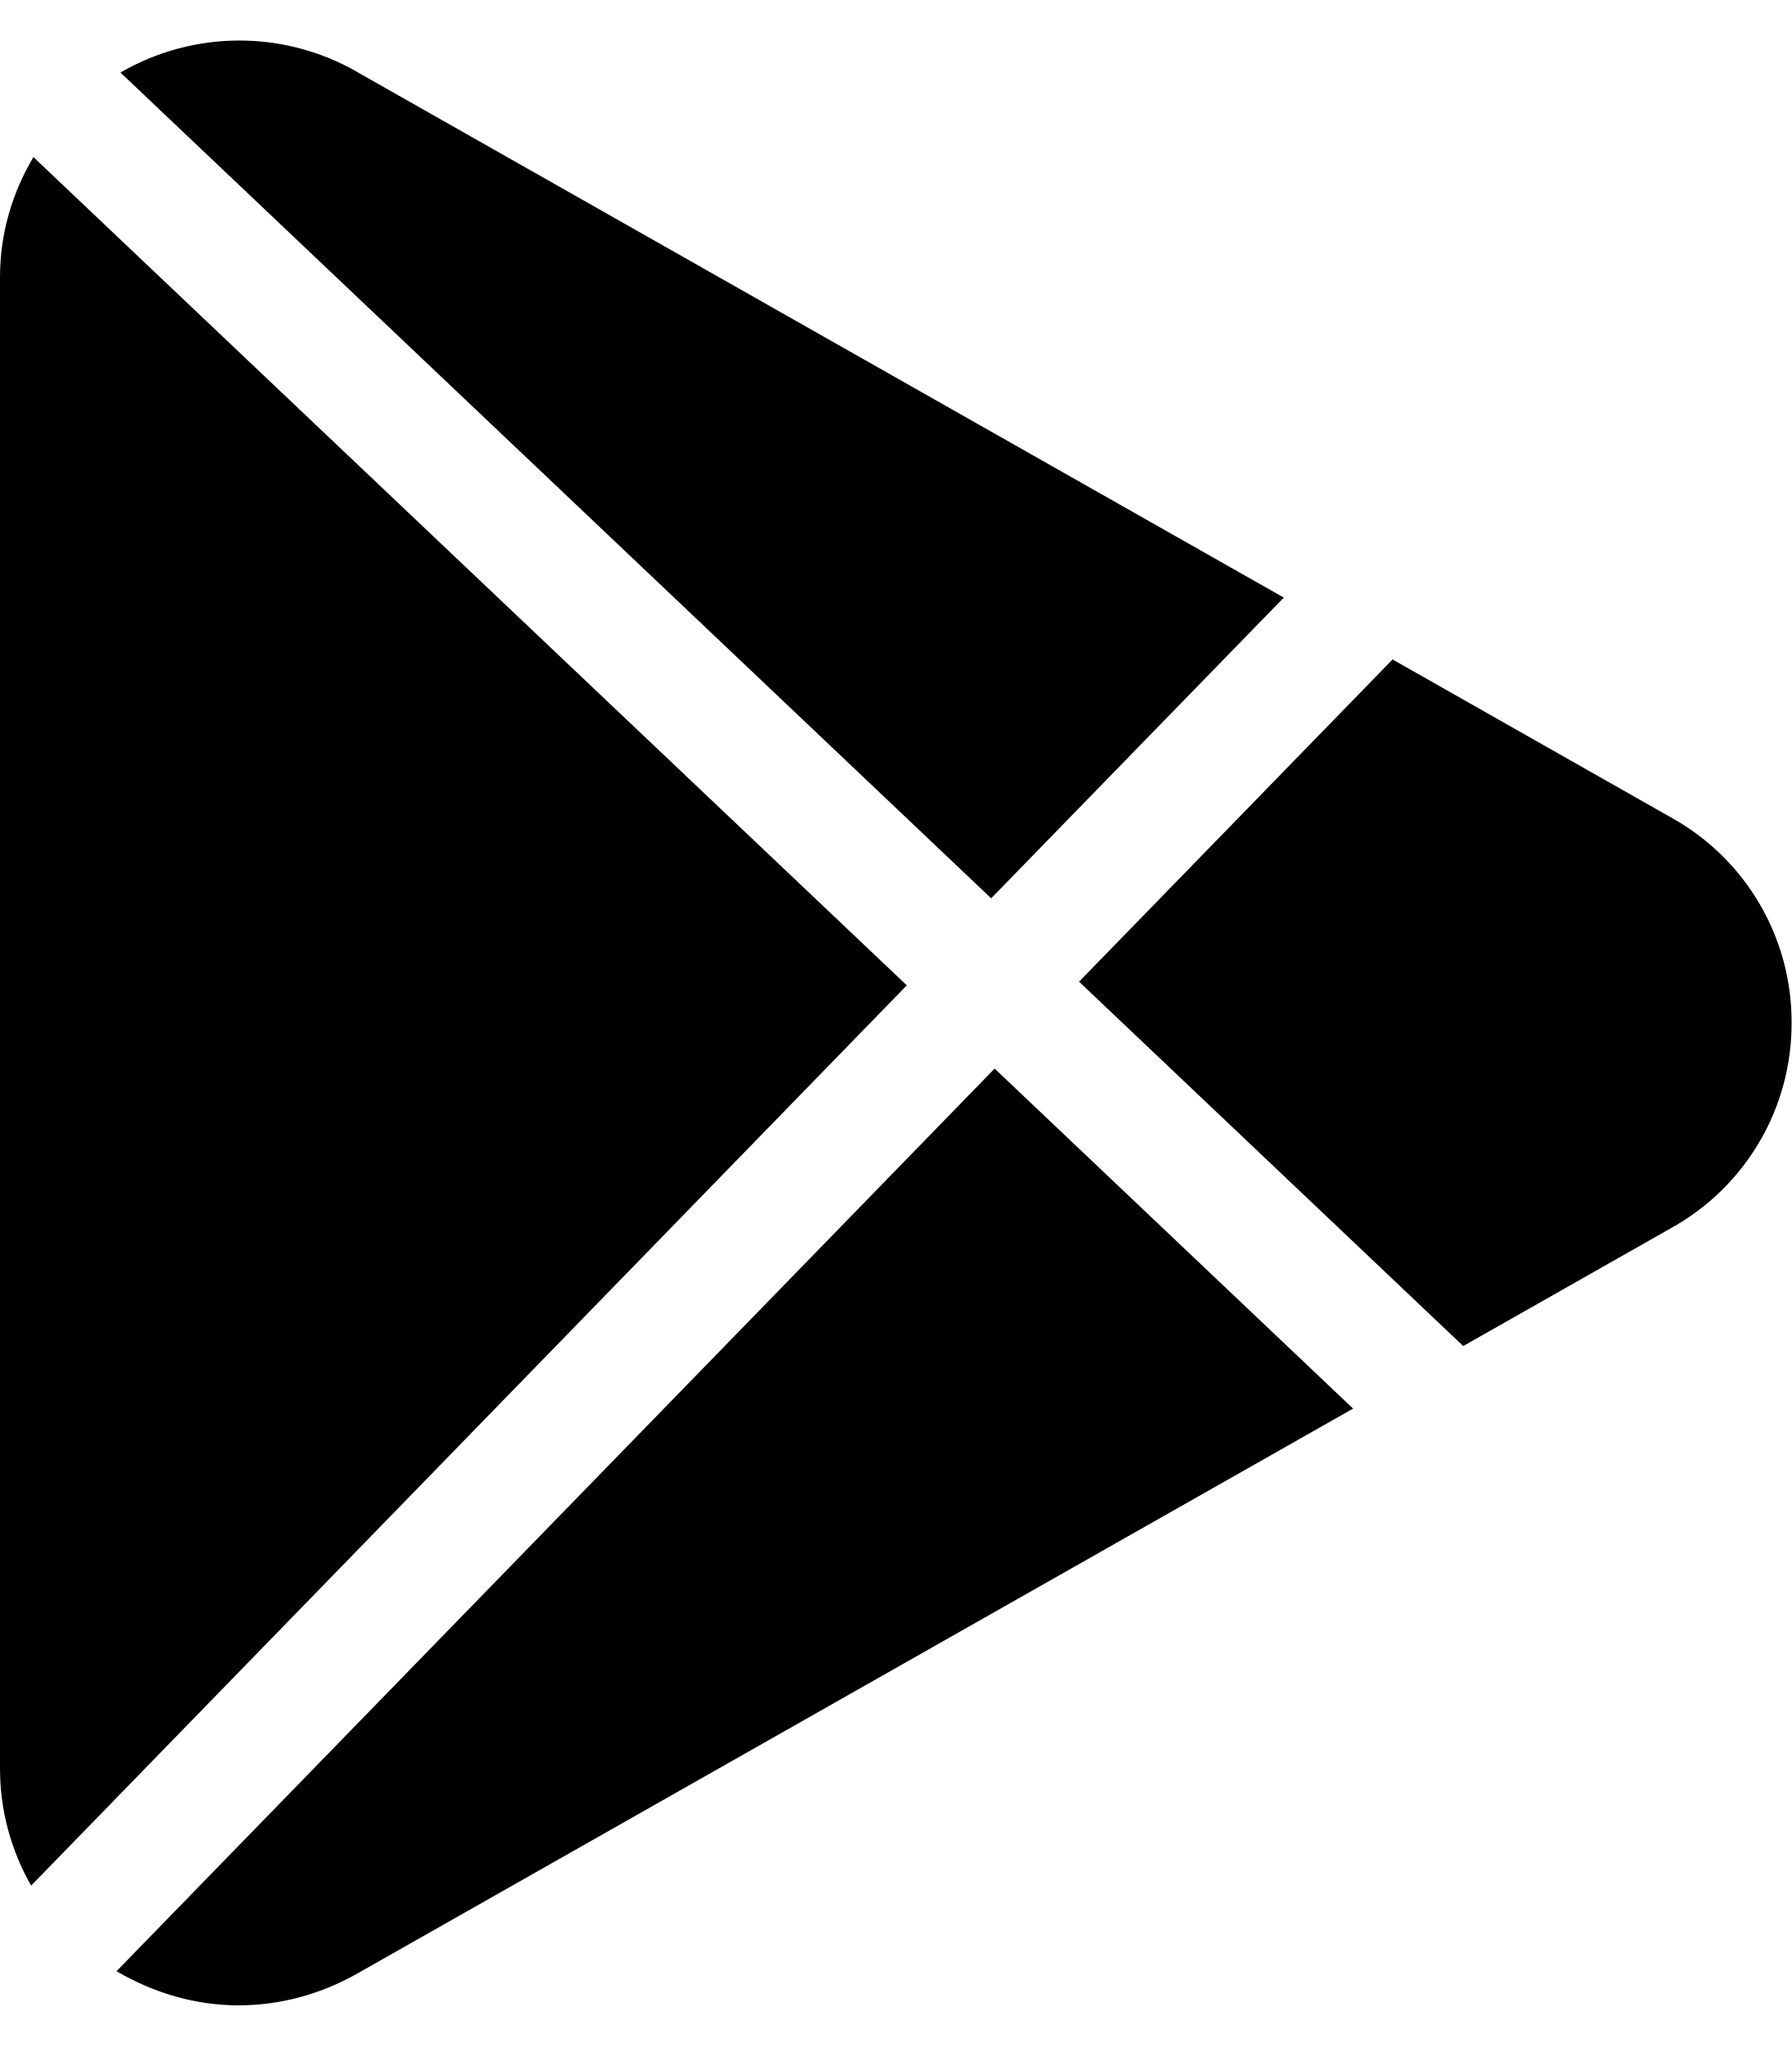
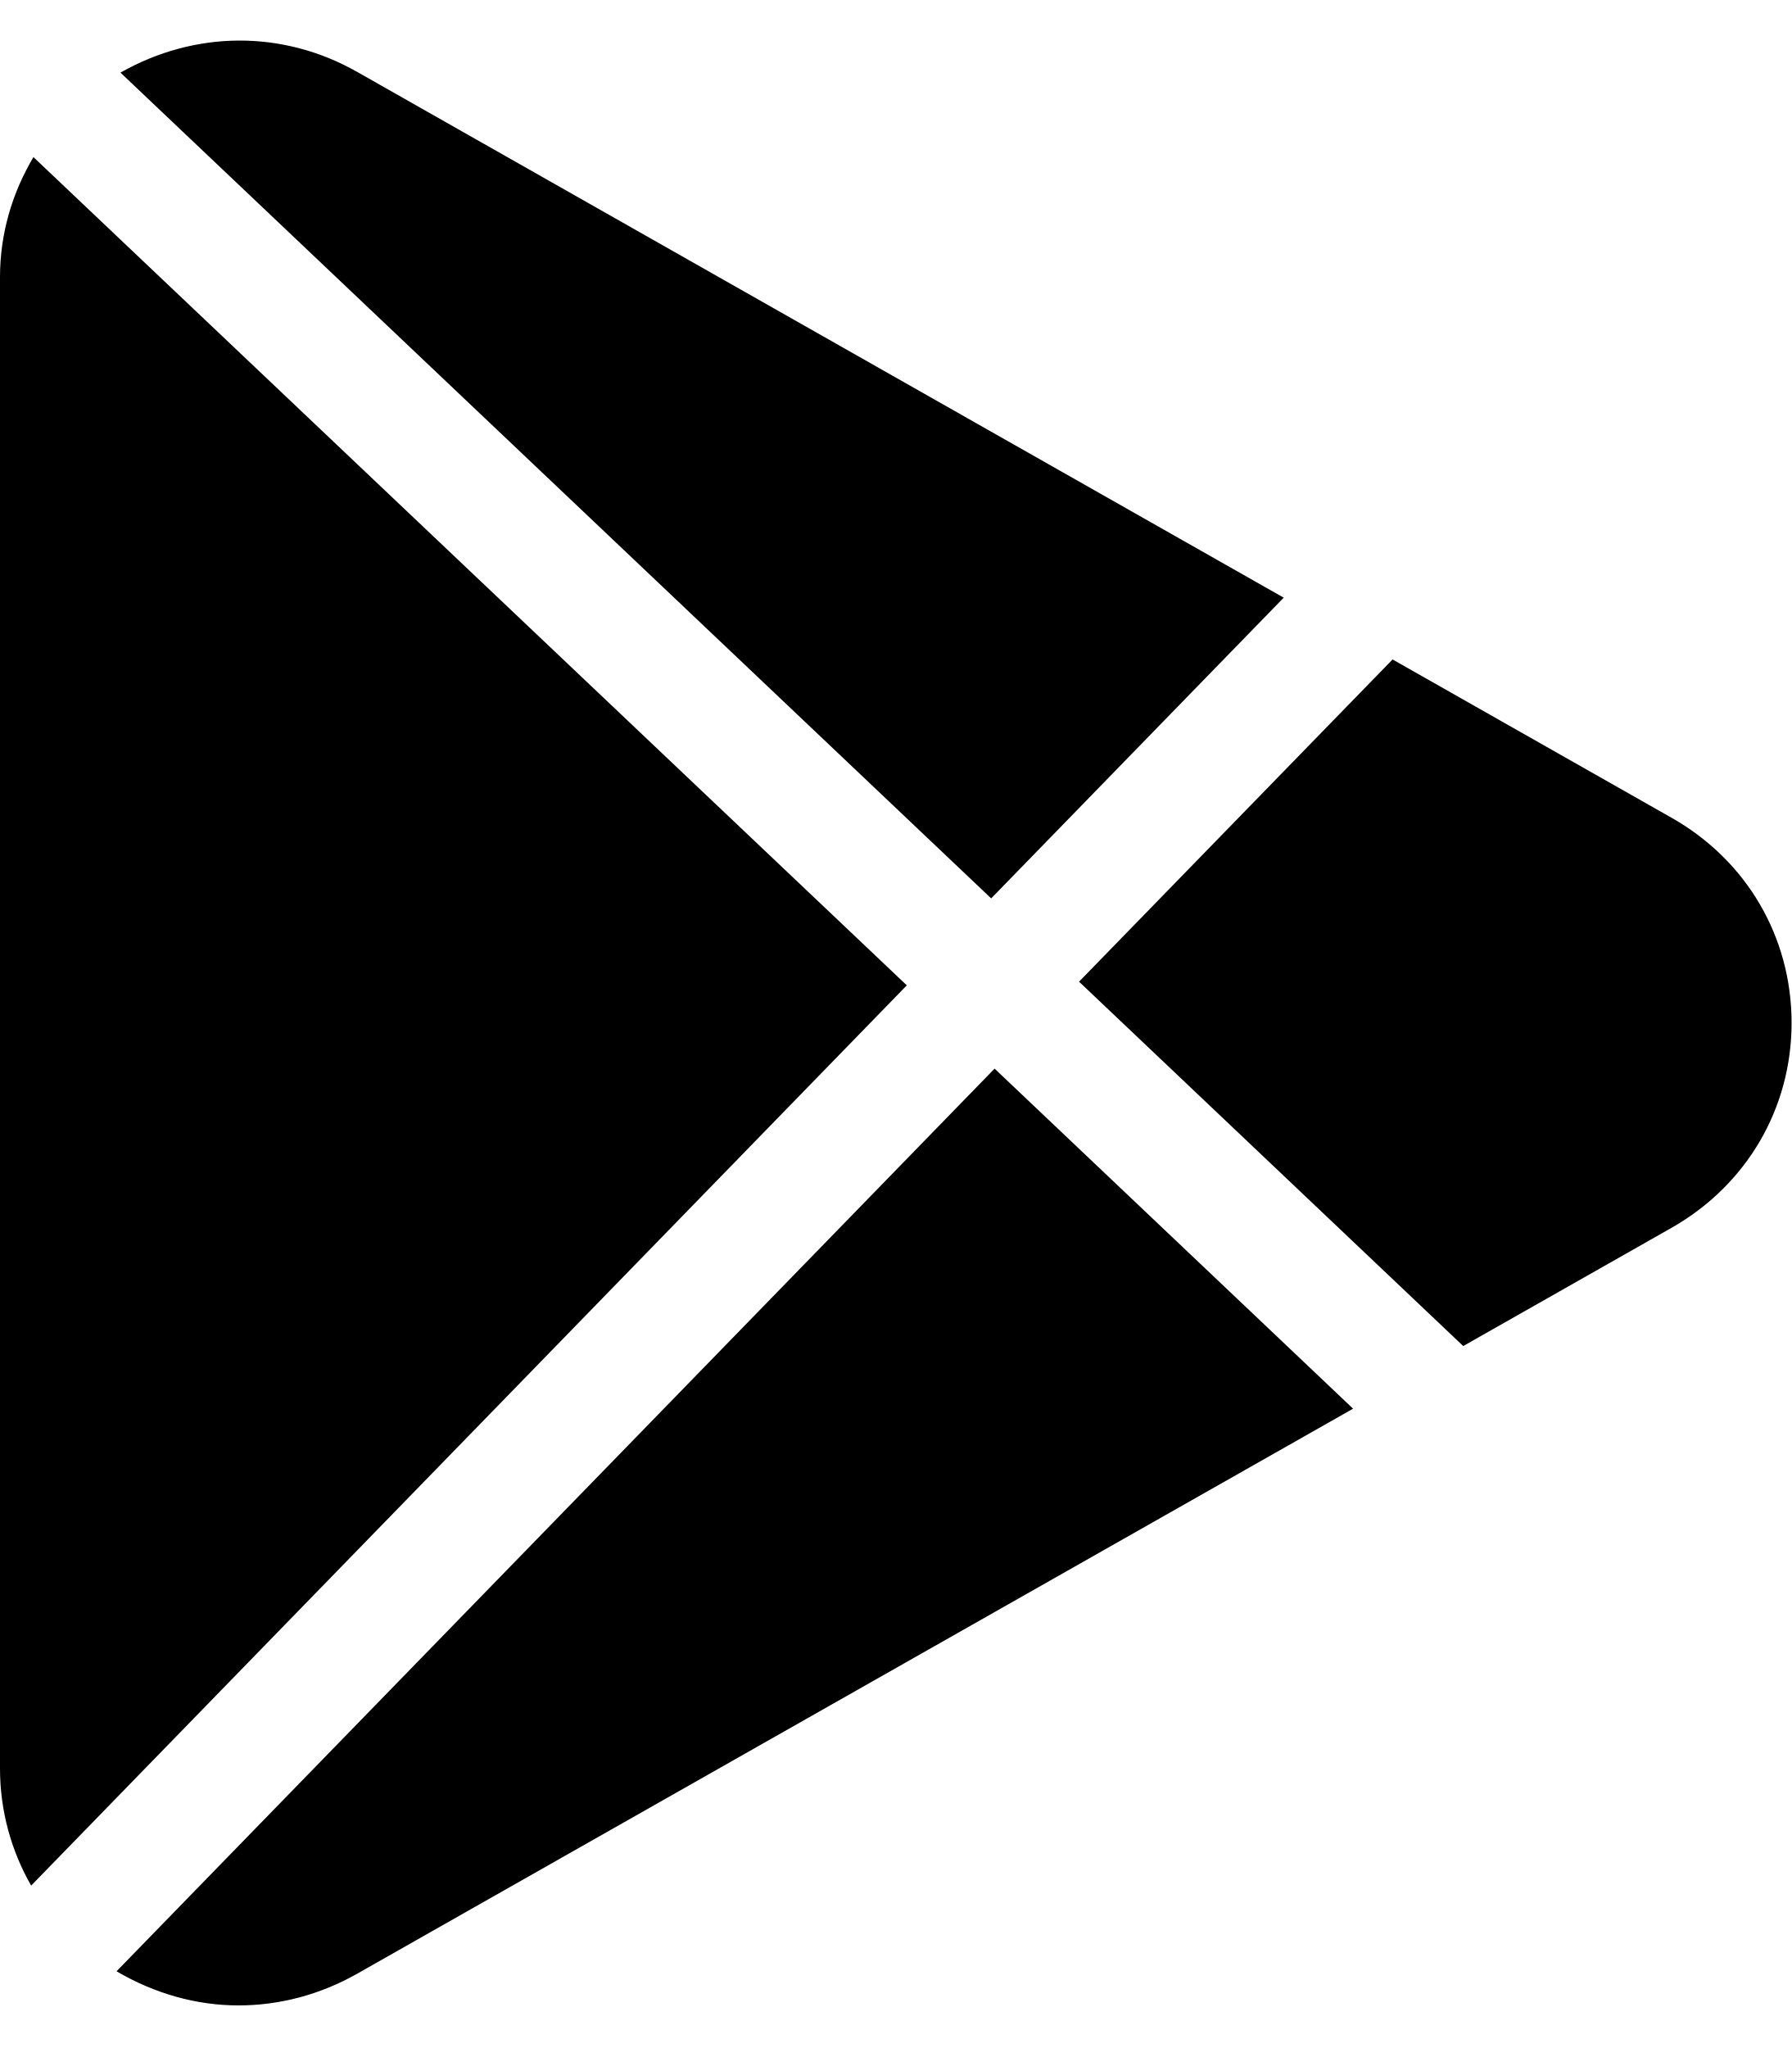
<svg xmlns="http://www.w3.org/2000/svg" width="21" height="24" viewBox="0 0 21 24">
-   <path d="M4.189.844A2.777 2.777 0 001.412.85l10.206 9.677 3.43-3.524L4.187.844zm-3.797.997C.142 2.26 0 2.739 0 3.247v17.478c0 .492.13.961.365 1.372l10.264-10.55L.392 1.841zm19.201 7.742l-3.27-1.855-3.675 3.776 4.503 4.27 2.443-1.386A2.74 2.74 0 0021 11.985a2.737 2.737 0 00-1.407-2.402zm-7.935 2.94L1.366 23.1c.447.262.937.4 1.43.4.476 0 .954-.124 1.393-.373l11.671-6.62-4.202-3.985z" />
+   <path d="M4.189 0.844C3.312 0.346 2.283 0.357 1.412 0.851L11.618 10.528L15.047 7.004L4.189 0.844Z" />
+   <path d="M0.392 1.841C0.143 2.26 0 2.739 0 3.247V20.725C0 21.217 0.13 21.686 0.365 22.097L10.629 11.547L0.392 1.841Z" />
+   <path d="M19.593 9.583L16.323 7.728L12.648 11.504L17.151 15.774L19.594 14.388C20.474 13.887 21 12.989 21 11.985C20.999 10.98 20.474 10.082 19.593 9.583Z" />
+   <path d="M11.658 12.523L1.366 23.101C1.813 23.363 2.303 23.501 2.796 23.501C3.272 23.501 3.75 23.377 4.189 23.128L15.86 16.508L11.658 12.523Z" />
</svg>
